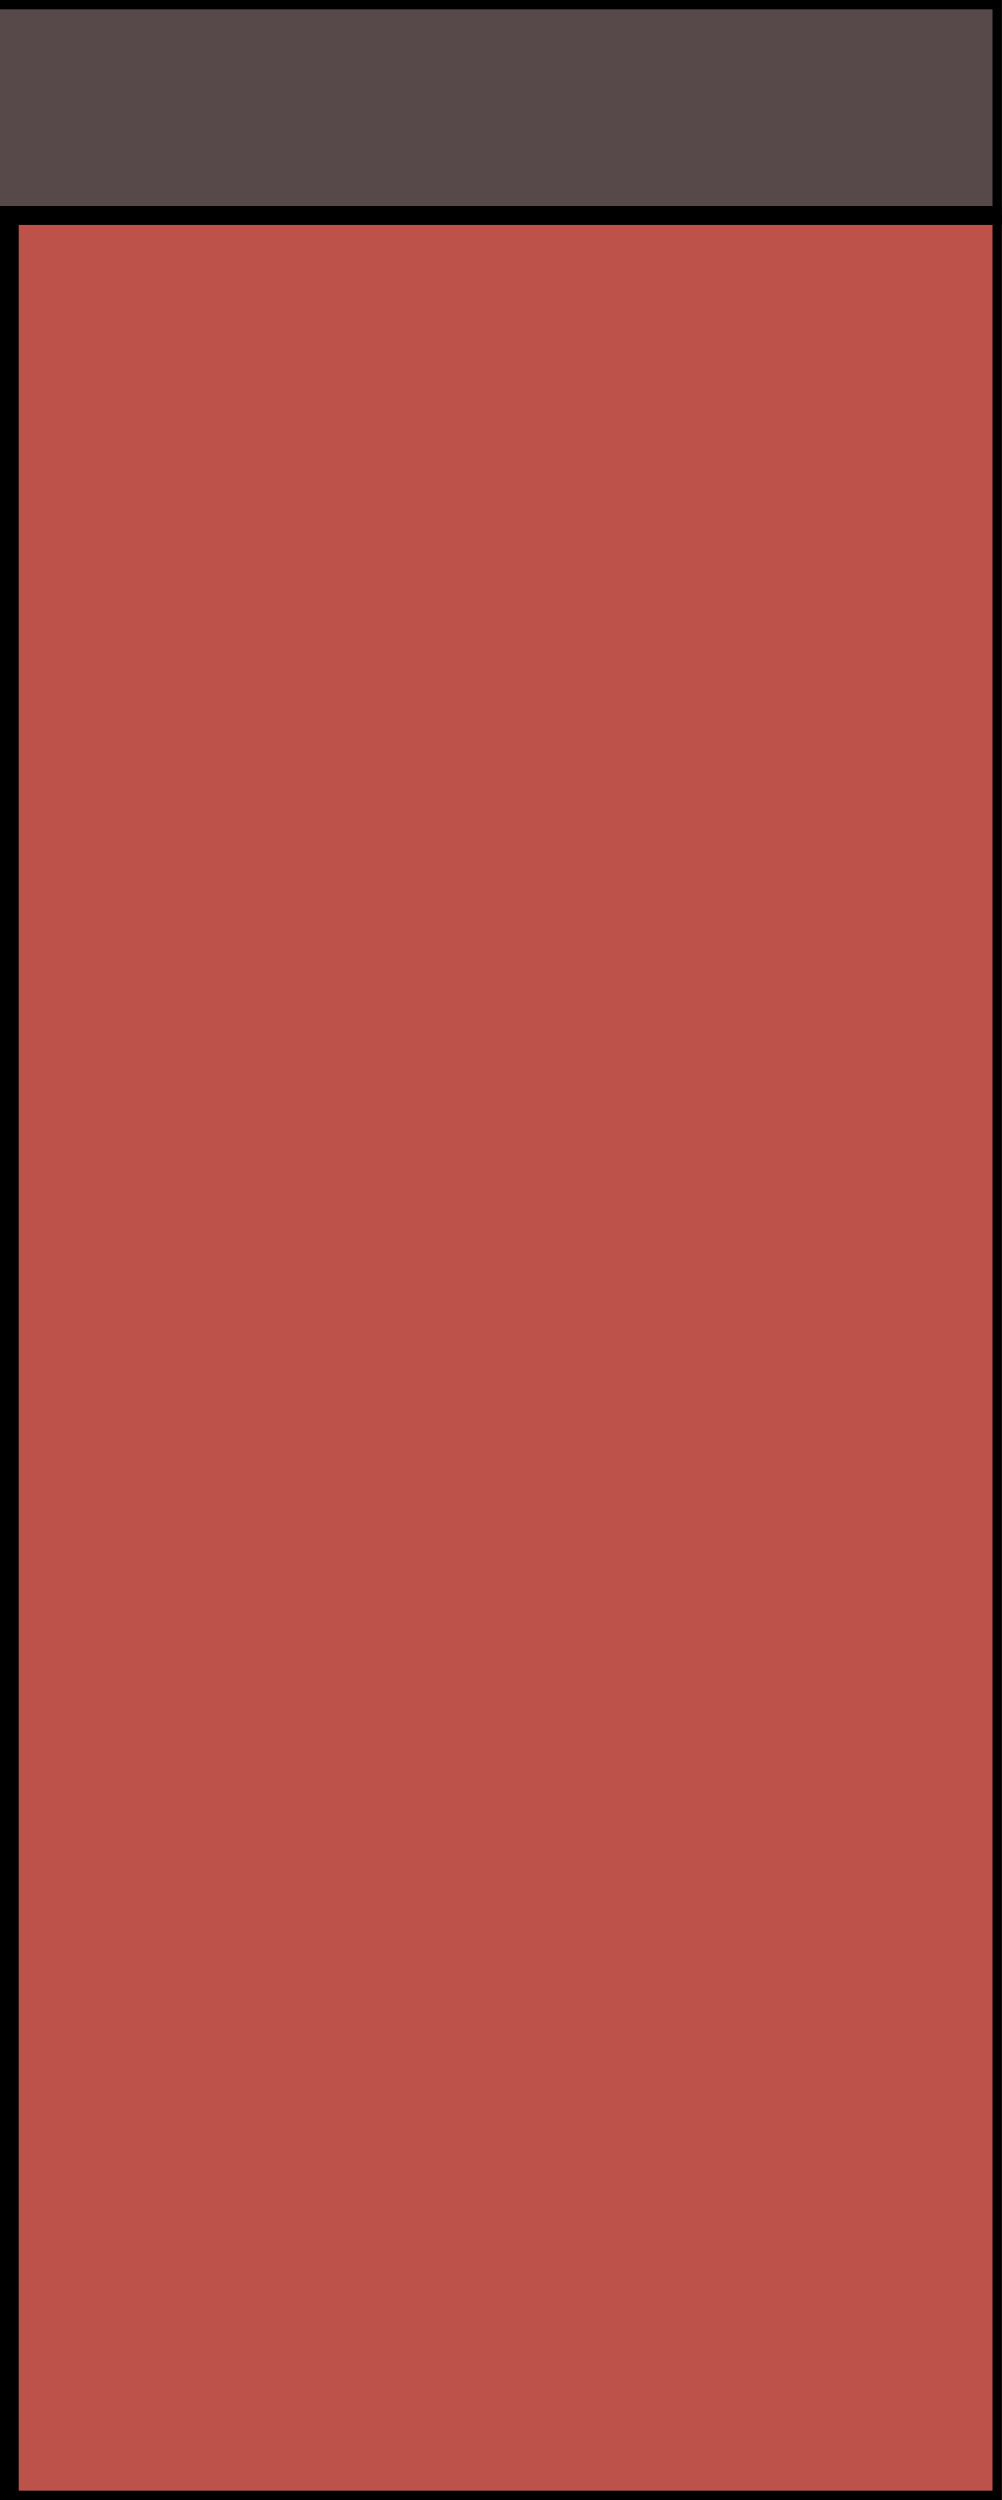
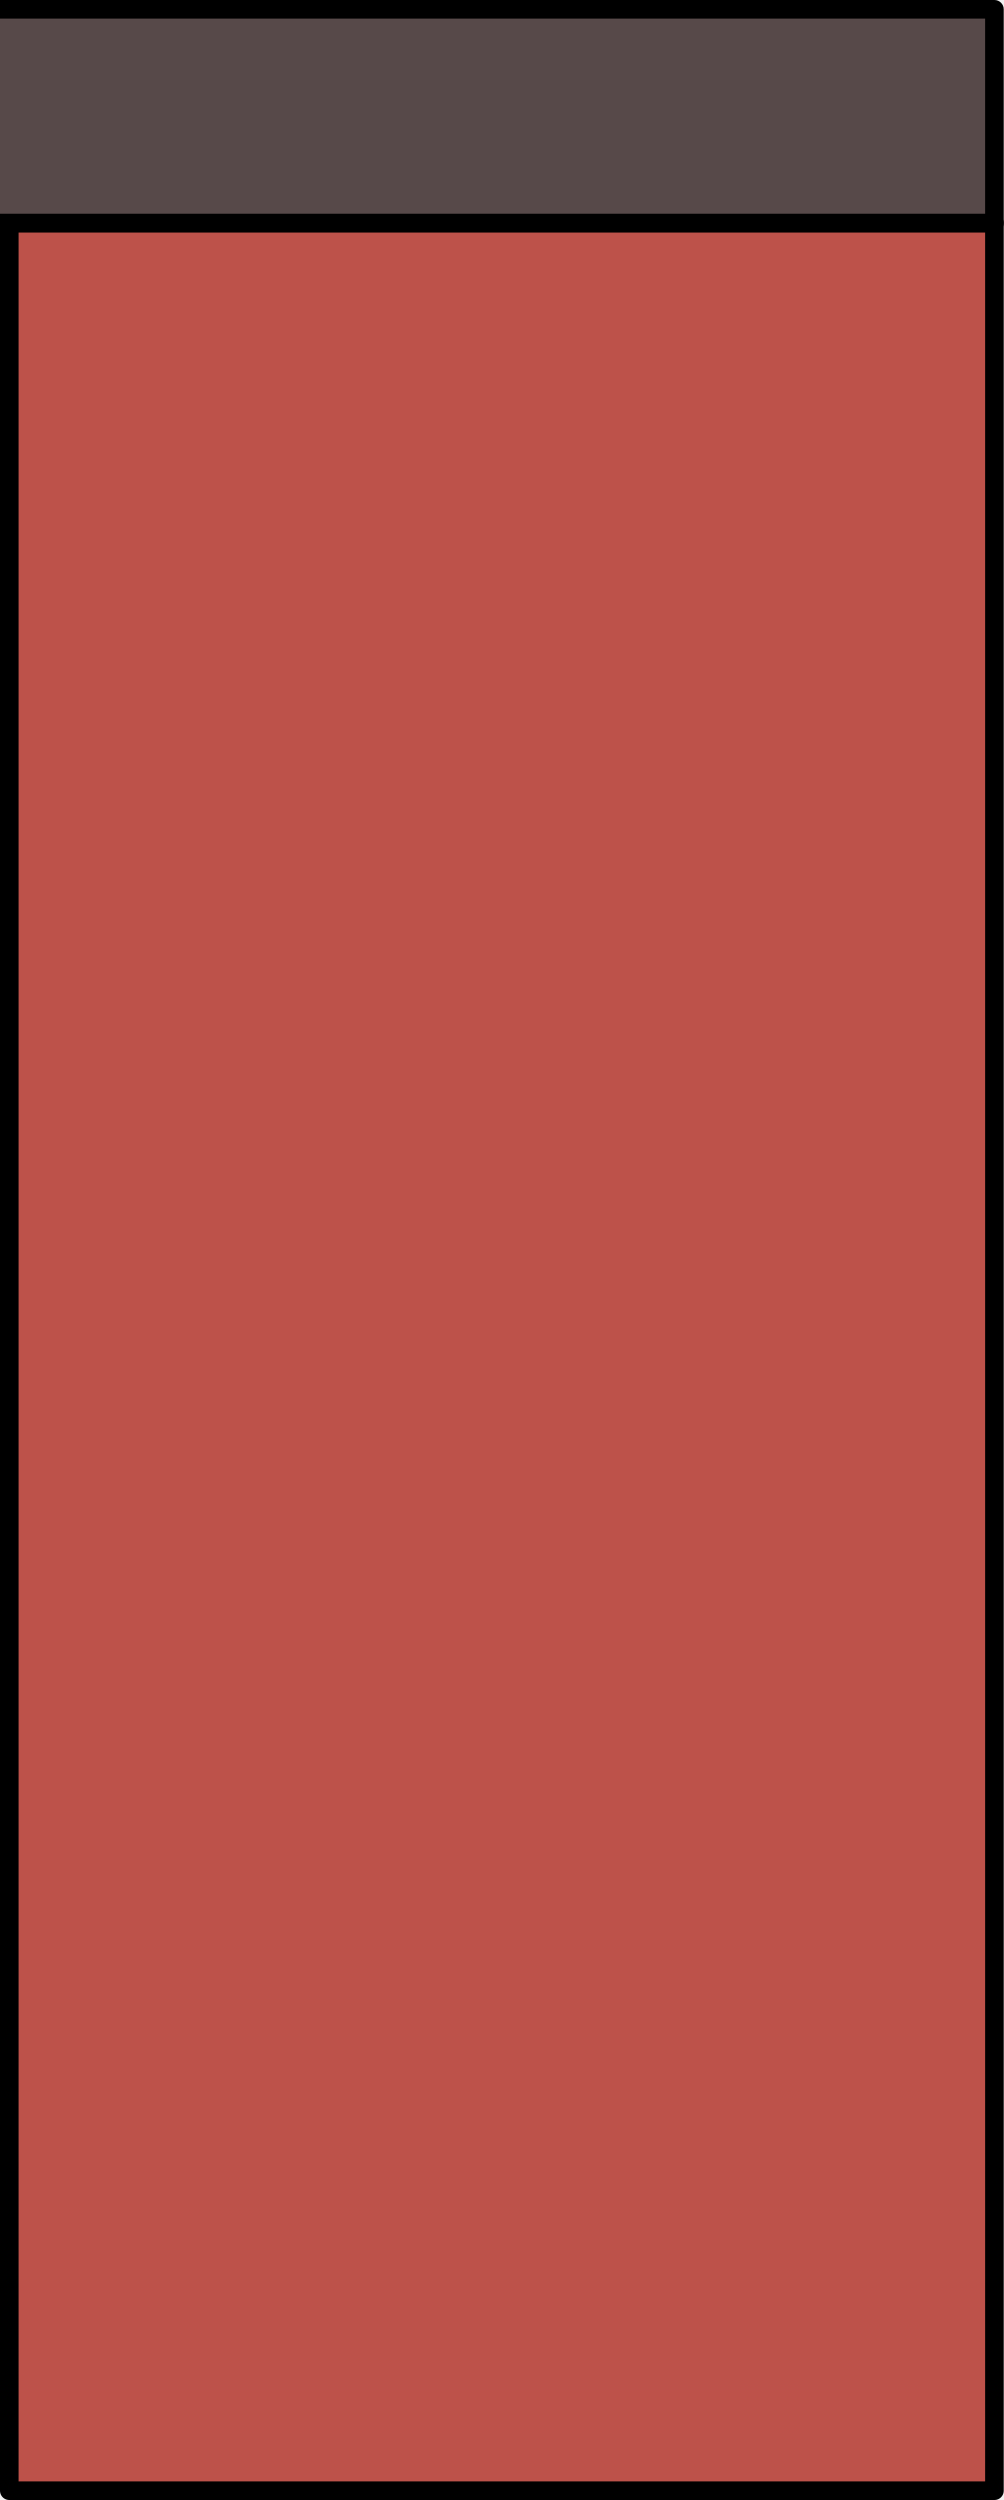
- <svg xmlns="http://www.w3.org/2000/svg" width="107" height="267" viewBox="0 0 107 267" fill="none">
+ <svg xmlns="http://www.w3.org/2000/svg" width="108" height="269" viewBox="0 0 108 269" fill="none">
  <g clip-path="url(#clip0_281_15942)">
-     <rect x="1" y="23" width="106" height="244" fill="#BD524A" stroke="black" stroke-width="2" stroke-linejoin="round" />
-     <path d="M0 0H107V23H0V0Z" fill="#574949" />
-     <path d="M107 0H108C108 -0.552 107.552 -1 107 -1V0ZM107 23V24C107.552 24 108 23.552 108 23H107ZM0 0V1H107V0V-1H0V0ZM107 0H106V23H107H108V0H107ZM107 23V22H0V23V24H107V23Z" fill="black" />
+     <rect x="1" y="24" width="106" height="244" fill="#BD524A" stroke="black" stroke-width="2" stroke-linejoin="round" />
+     <path d="M0 1H107V24H0V1Z" fill="#574949" />
+     <path d="M107 1H108C108 0.448 107.552 0 107 0V1ZM107 24V25C107.552 25 108 24.552 108 24H107ZM0 1V2H107V1V0H0V1ZM107 1H106V24H107H108V1H107ZM107 24V23H0V24V25H107V24Z" fill="black" />
  </g>
  <defs>
    <clipPath id="clip0_281_15942">
-       <rect width="107" height="267" fill="white" />
+       <rect width="108" height="269" fill="white" />
    </clipPath>
  </defs>
</svg>
